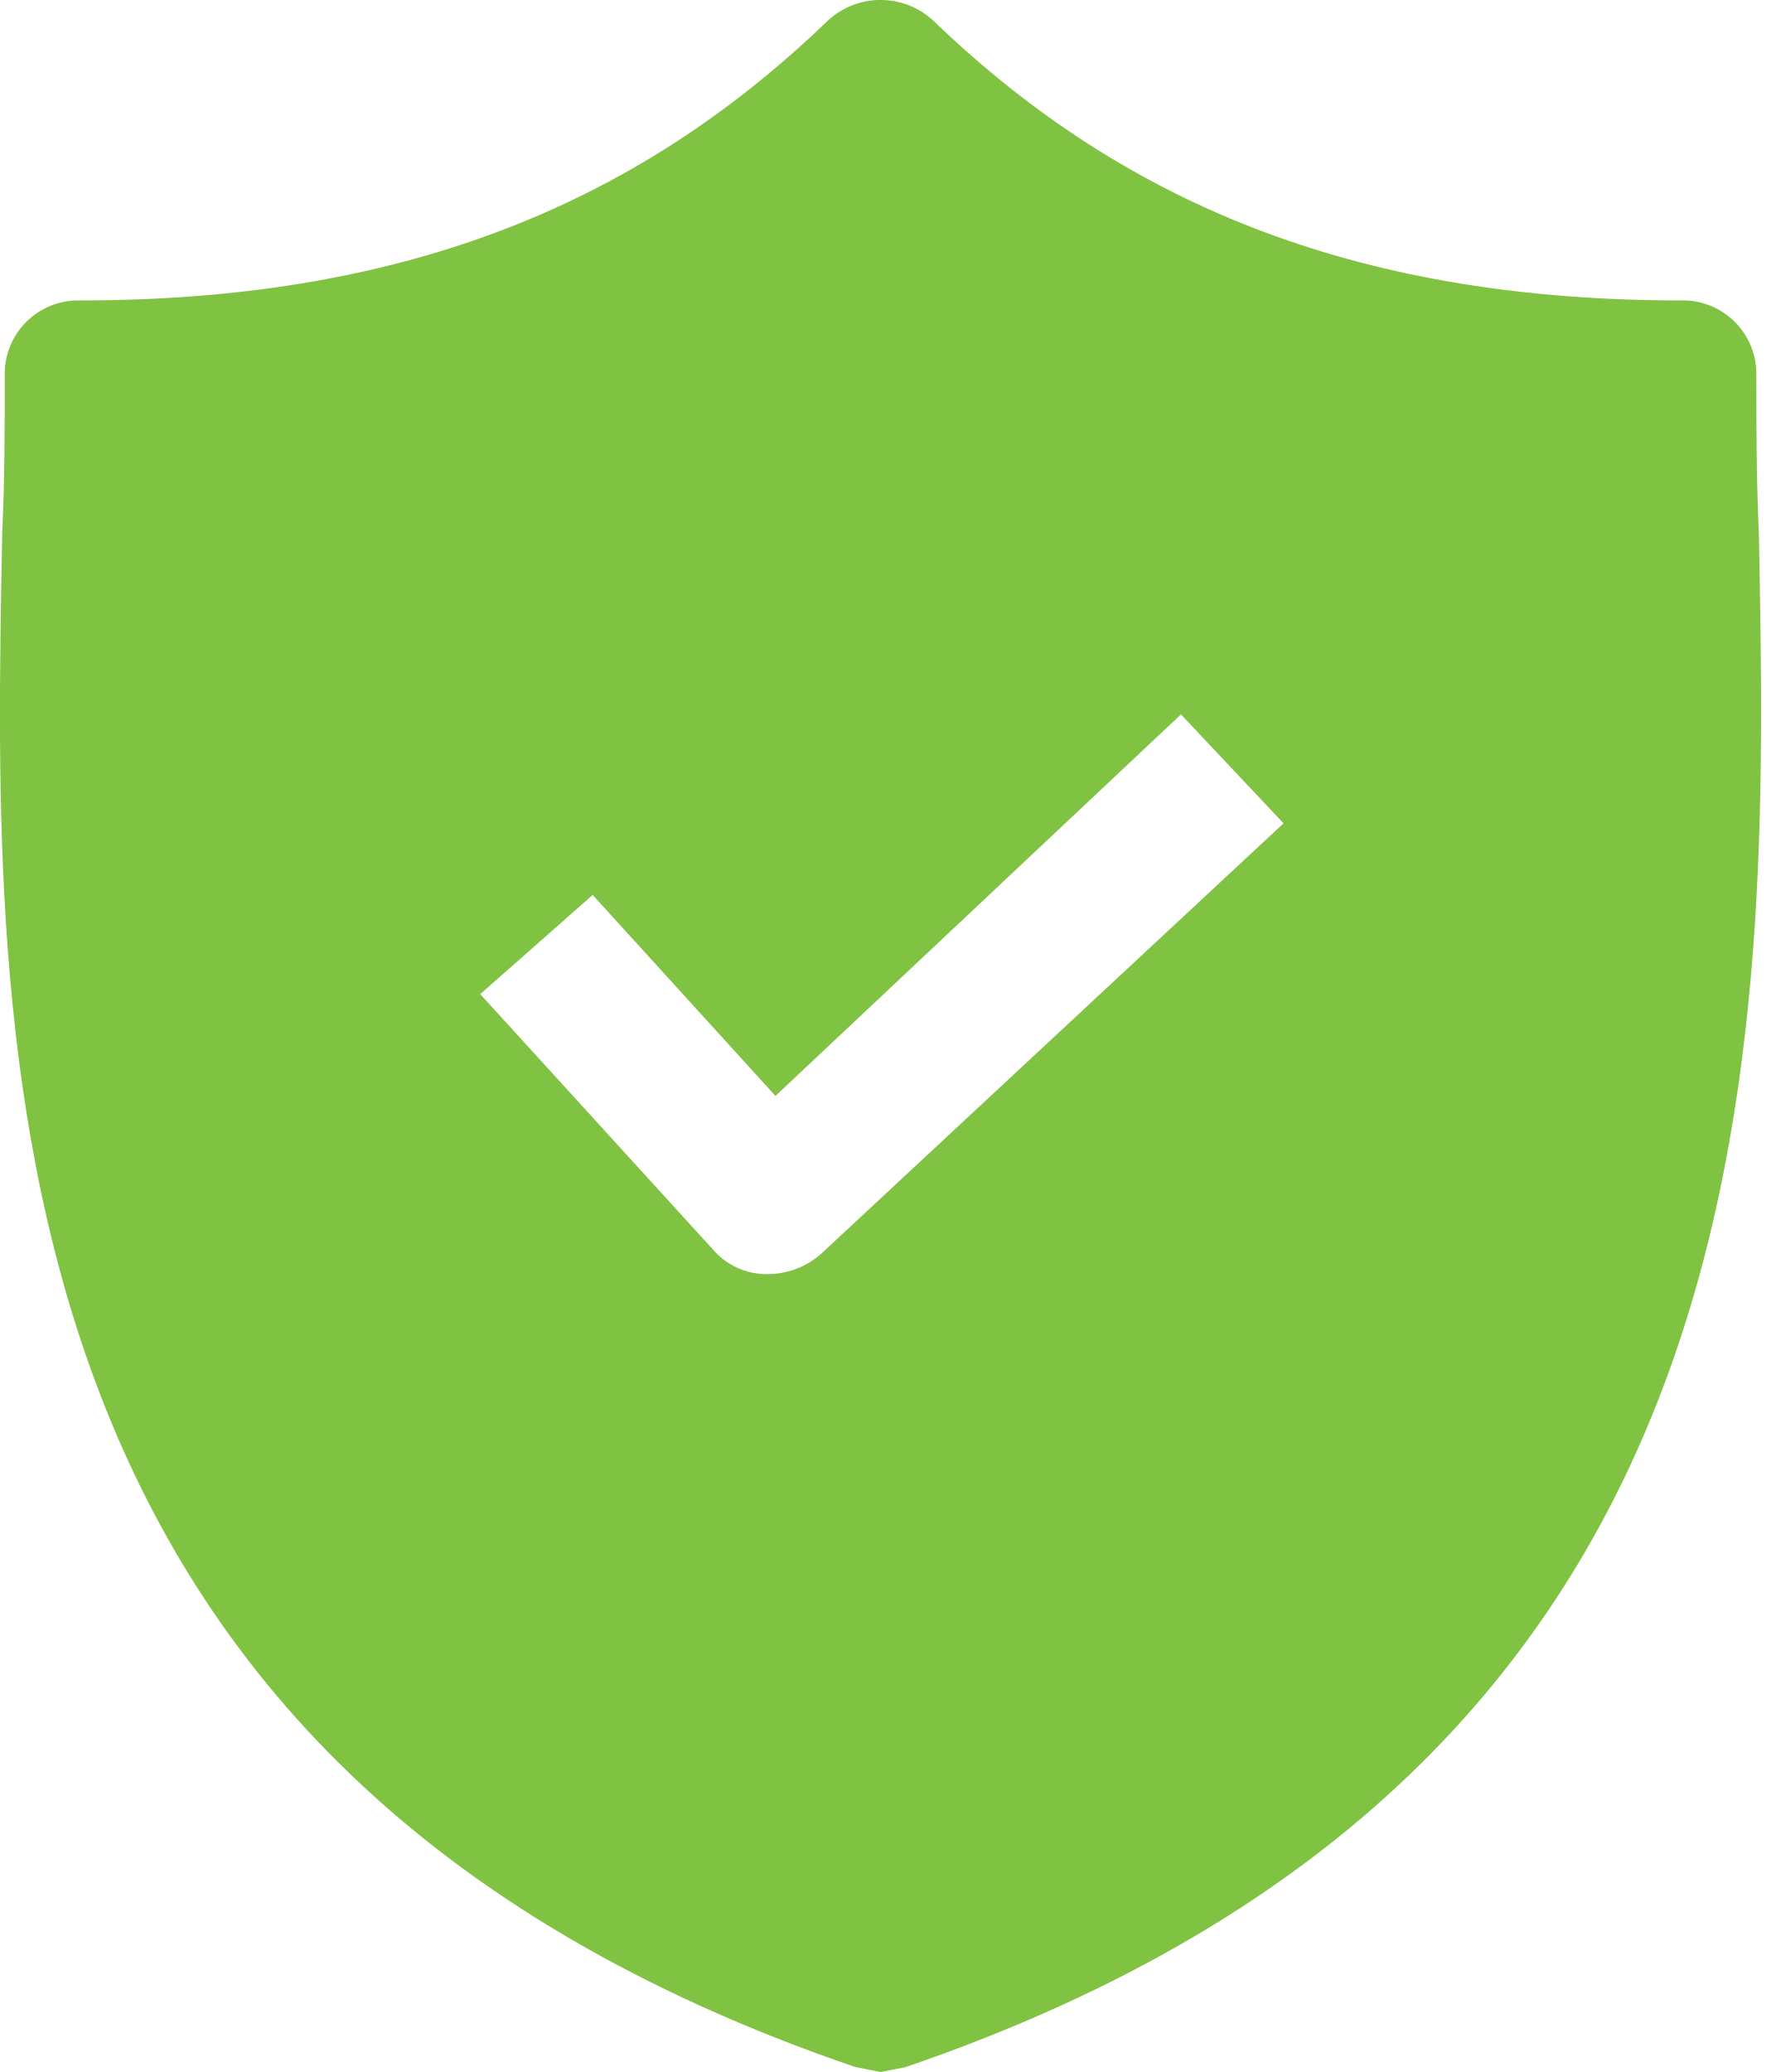
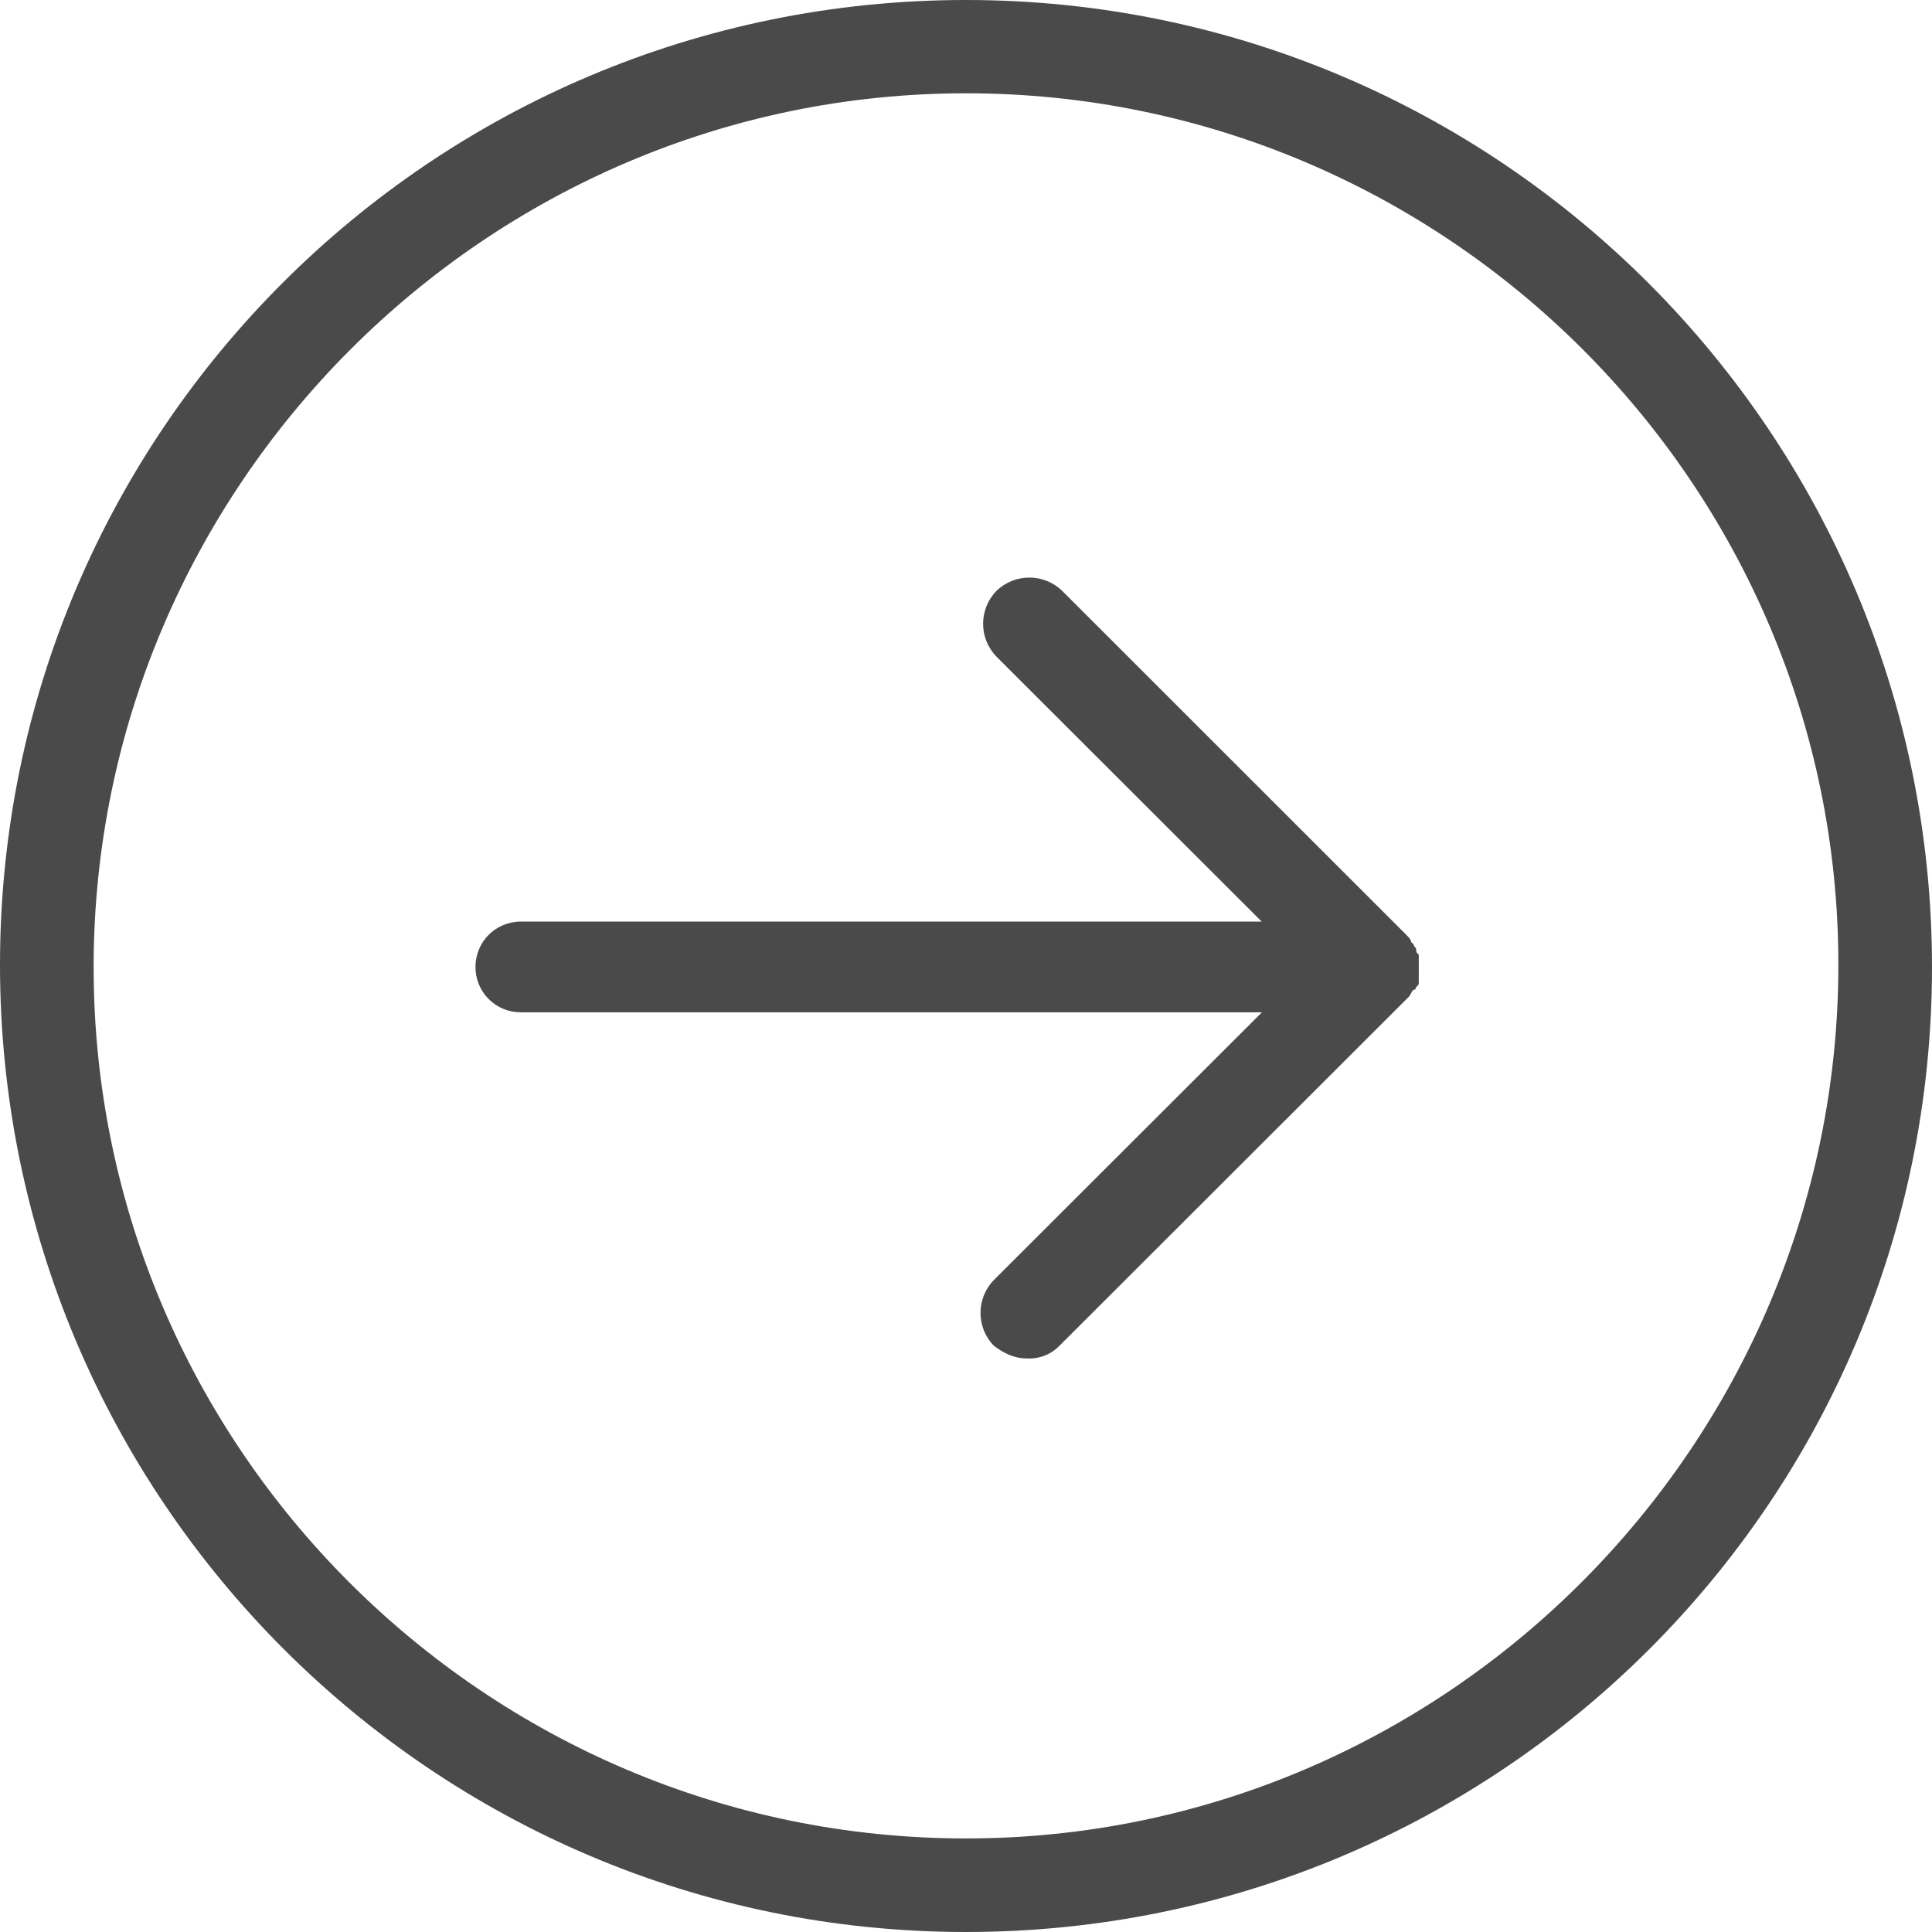
- <svg xmlns="http://www.w3.org/2000/svg" width="12" height="14" viewBox="0 0 12 14">
-   <path fill="#80C241" fill-rule="nonzero" d="M11.885 3.604c-.017-.369-.017-.72-.017-1.072a.496.496 0 0 0-.507-.502c-2.114 0-3.72-.603-5.056-1.892a.525.525 0 0 0-.71 0C4.26 1.428 2.653 2.03.54 2.03a.496.496 0 0 0-.508.502c0 .352 0 .703-.017 1.072-.067 3.515-.169 8.337 5.766 10.363l.17.033.168-.033c5.918-2.026 5.834-6.831 5.766-10.363zm-6.34 4.871a.549.549 0 0 1-.356.134h-.017a.478.478 0 0 1-.355-.167L3.245 6.717l.76-.67L5.24 7.405l2.74-2.578.693.736-3.129 2.913z" />
+ <svg xmlns="http://www.w3.org/2000/svg" width="28" height="28" viewBox="0 0 28 28">
+   <path fill="#4A4A4A" fill-rule="nonzero" d="M14 0C6.267 0 0 6.26 0 13.983 0 21.707 6.267 28 14 28s14-6.26 14-13.983C28 6.293 21.733 0 14 0zm0 26.644c-6.963 0-12.643-5.673-12.643-12.627C1.357 7.063 7.037 1.352 14 1.352c6.963 0 12.643 5.673 12.643 12.628 0 6.954-5.68 12.664-12.643 12.664zm6.522-12.336s0 .038-.038.038c-.037.037-.037.074-.074.108l-5.056 5.05a.606.606 0 0 1-.475.183c-.183 0-.33-.075-.475-.183a.683.683 0 0 1 0-.953l3.885-3.88H7.549a.654.654 0 0 1-.658-.657c0-.366.292-.658.659-.658h10.735l-3.844-3.84a.683.683 0 0 1 0-.952.685.685 0 0 1 .954 0l4.98 4.978c.038.038.075.075.075.109l.038.037c0 .037.037.037.037.075 0 .037 0 .037.037.074V14.244c-.003.03-.003.03-.04.064 0-.033 0 0 0 0z" />
</svg>
